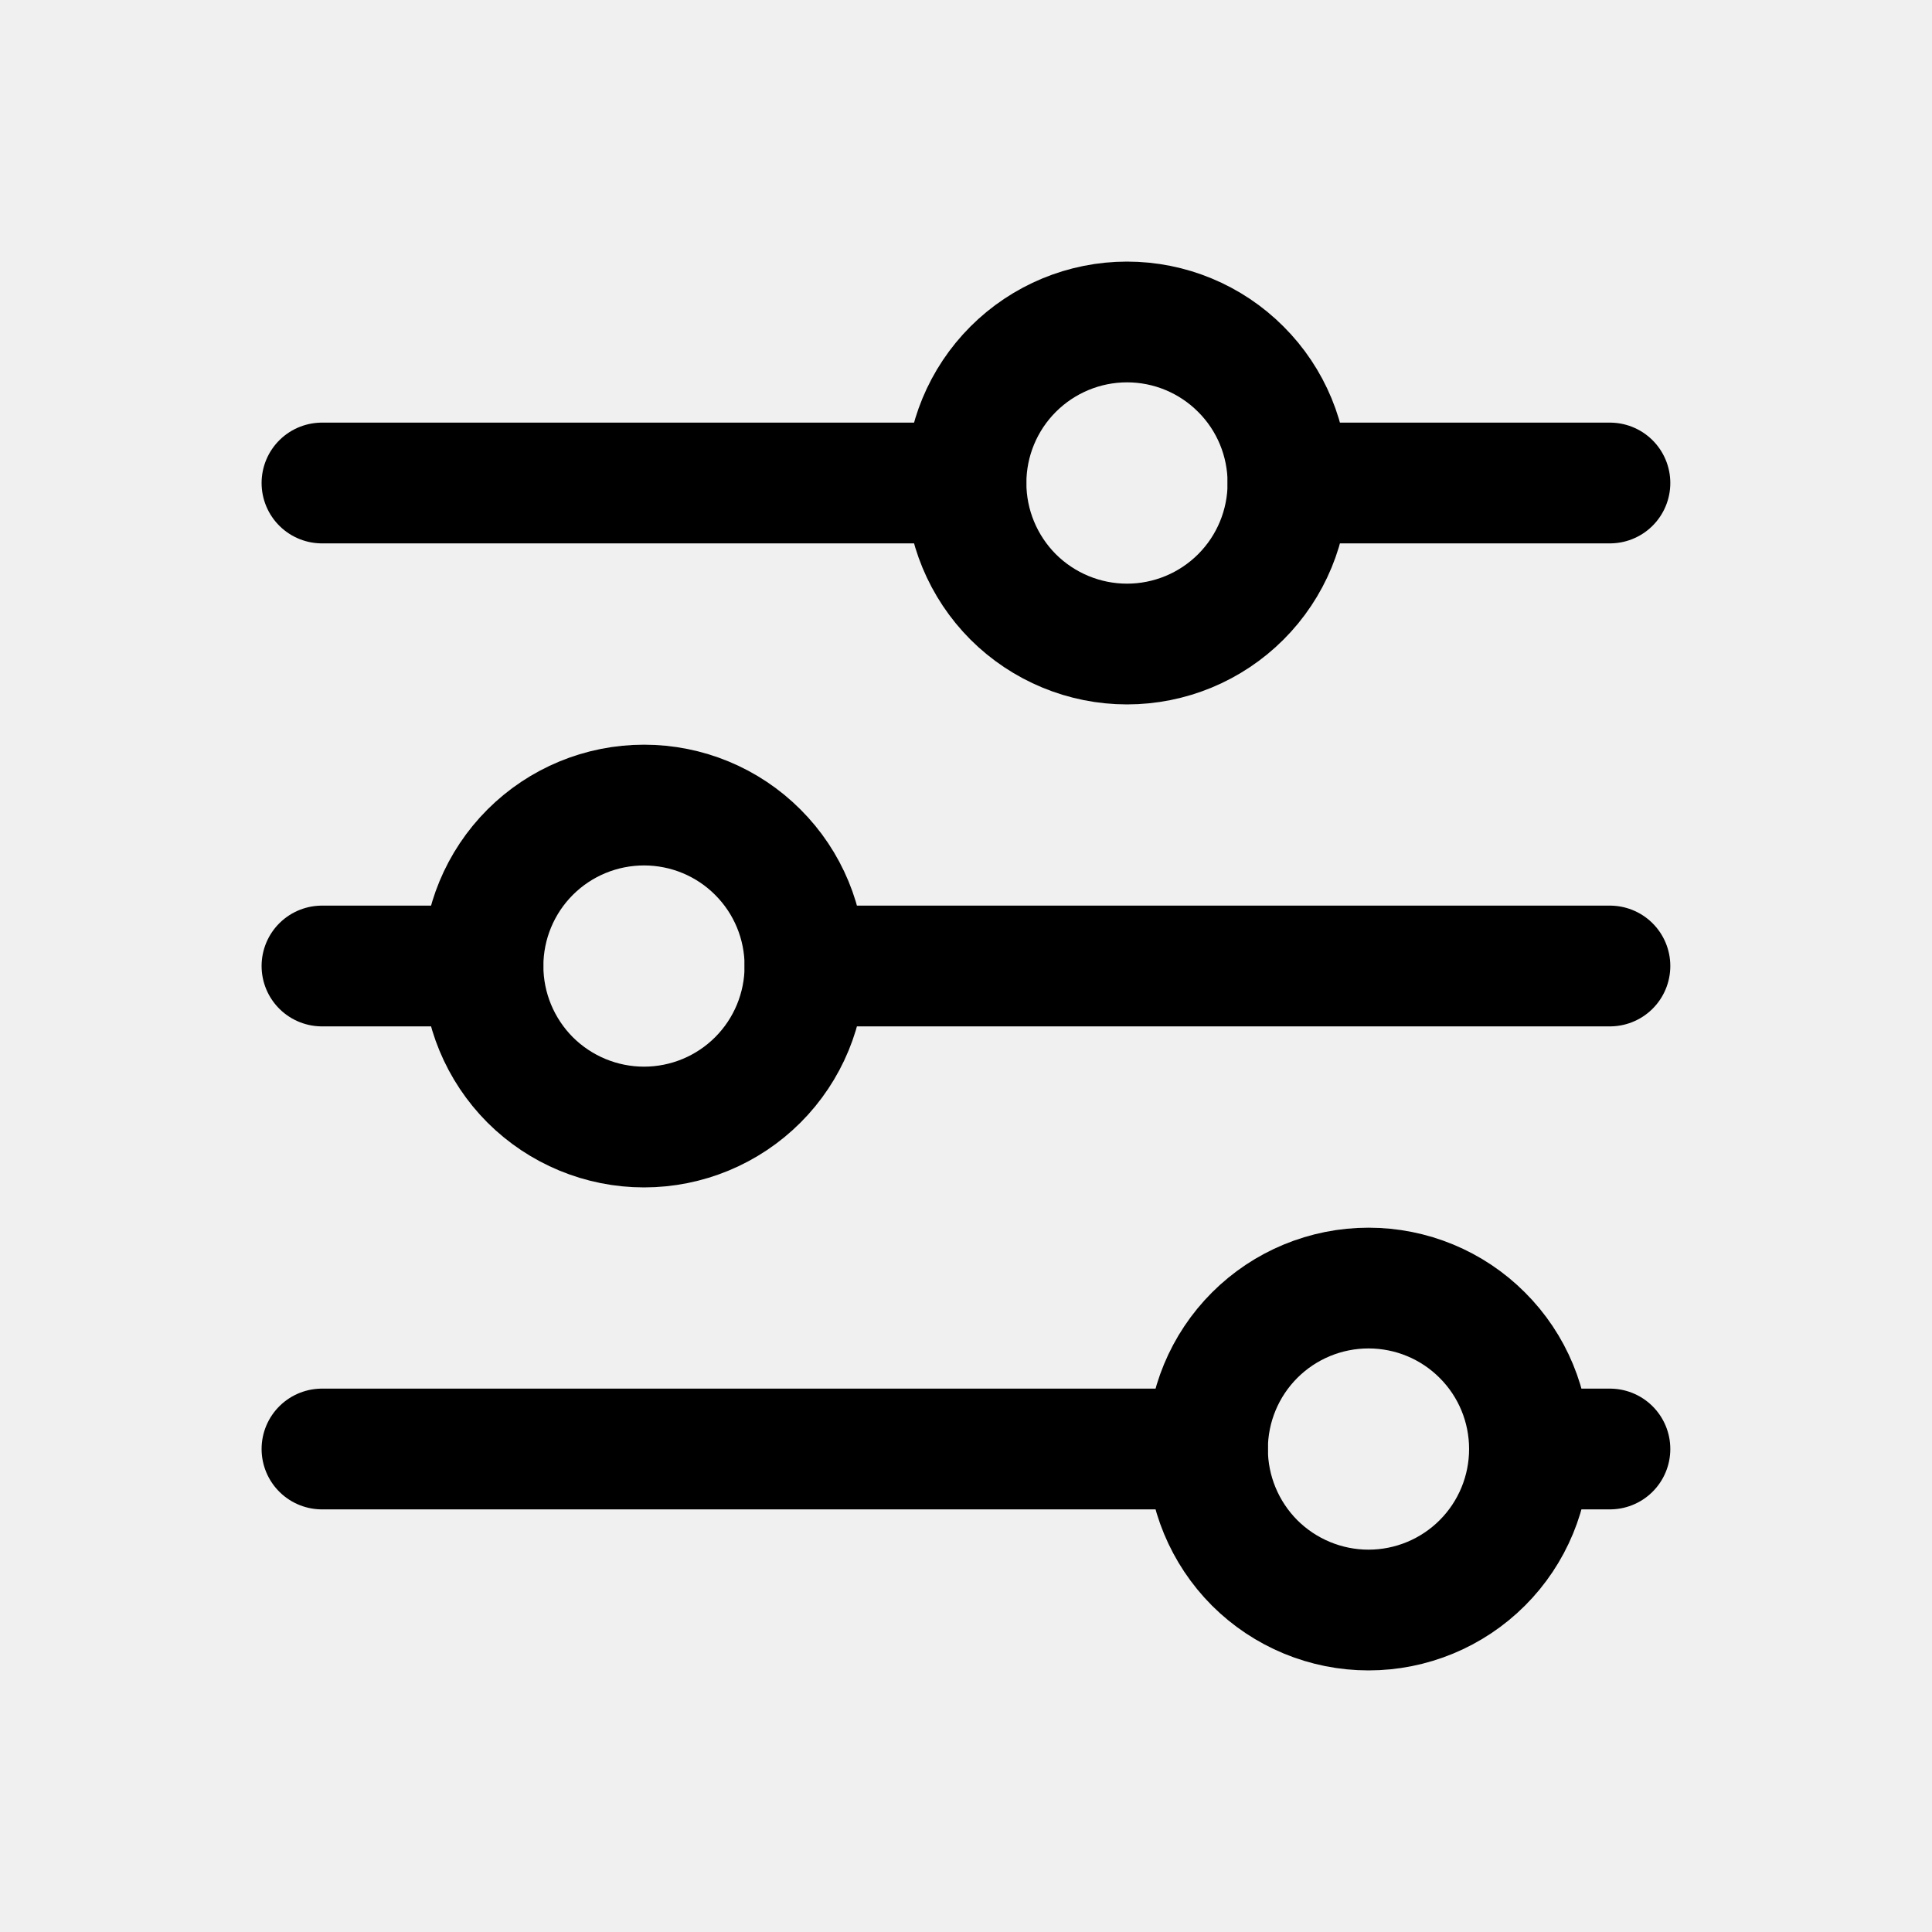
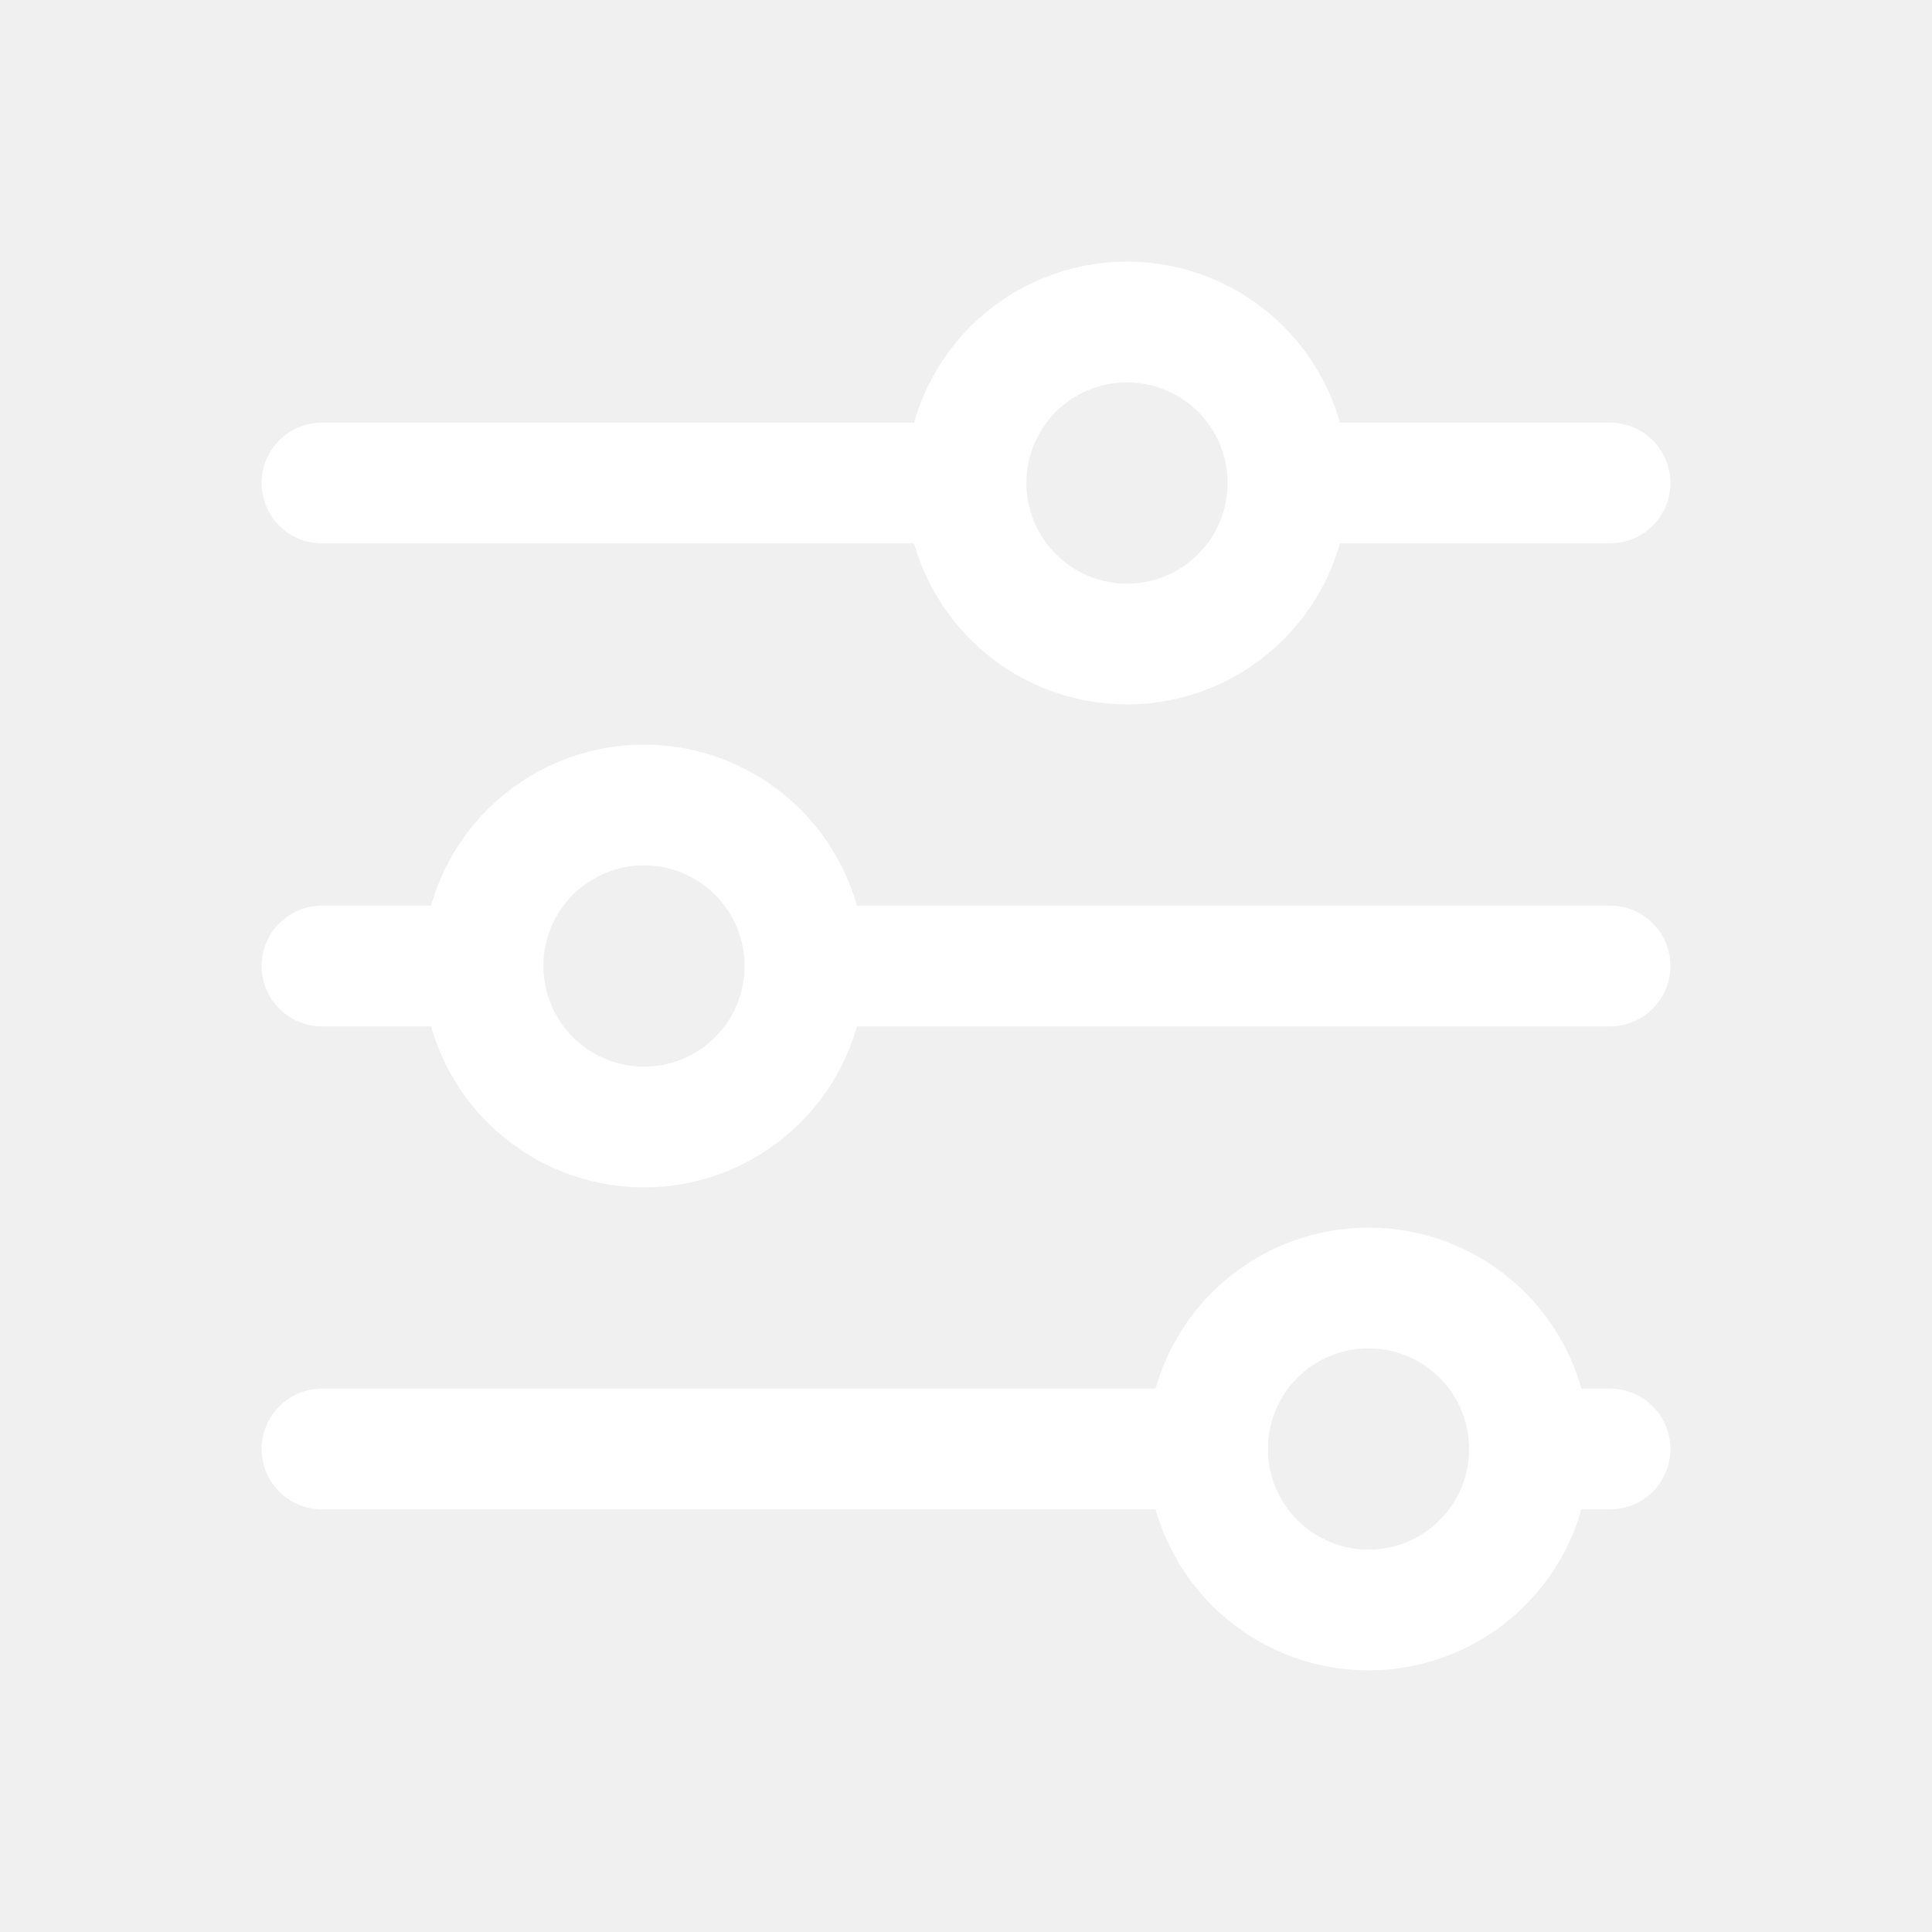
<svg xmlns="http://www.w3.org/2000/svg" width="20" height="20" viewBox="0 0 20 20" fill="none">
-   <g clip-path="url(#clip0_579_4394)">
-     <path d="M10 5C10 5.442 10.176 5.866 10.488 6.179C10.801 6.491 11.225 6.667 11.667 6.667C12.109 6.667 12.533 6.491 12.845 6.179C13.158 5.866 13.333 5.442 13.333 5C13.333 4.558 13.158 4.134 12.845 3.822C12.533 3.509 12.109 3.333 11.667 3.333C11.225 3.333 10.801 3.509 10.488 3.822C10.176 4.134 10 4.558 10 5Z" stroke="black" stroke-width="1.25" stroke-linecap="round" stroke-linejoin="round" />
-     <path d="M3.333 5H10" stroke="black" stroke-width="1.25" stroke-linecap="round" stroke-linejoin="round" />
-     <path d="M13.333 5H16.666" stroke="black" stroke-width="1.25" stroke-linecap="round" stroke-linejoin="round" />
-     <path d="M5 10C5 10.442 5.176 10.866 5.488 11.179C5.801 11.491 6.225 11.667 6.667 11.667C7.109 11.667 7.533 11.491 7.845 11.179C8.158 10.866 8.333 10.442 8.333 10C8.333 9.558 8.158 9.134 7.845 8.822C7.533 8.509 7.109 8.334 6.667 8.334C6.225 8.334 5.801 8.509 5.488 8.822C5.176 9.134 5 9.558 5 10Z" stroke="black" stroke-width="1.25" stroke-linecap="round" stroke-linejoin="round" />
-     <path d="M3.333 10H5" stroke="black" stroke-width="1.25" stroke-linecap="round" stroke-linejoin="round" />
-     <path d="M8.333 10H16.666" stroke="black" stroke-width="1.25" stroke-linecap="round" stroke-linejoin="round" />
-     <path d="M12.5 15C12.5 15.442 12.676 15.866 12.988 16.179C13.301 16.491 13.725 16.667 14.167 16.667C14.609 16.667 15.033 16.491 15.345 16.179C15.658 15.866 15.833 15.442 15.833 15C15.833 14.558 15.658 14.134 15.345 13.822C15.033 13.509 14.609 13.334 14.167 13.334C13.725 13.334 13.301 13.509 12.988 13.822C12.676 14.134 12.5 14.558 12.5 15Z" stroke="black" stroke-width="1.25" stroke-linecap="round" stroke-linejoin="round" />
-     <path d="M3.333 15H12.5" stroke="black" stroke-width="1.25" stroke-linecap="round" stroke-linejoin="round" />
-     <path d="M15.833 15H16.666" stroke="black" stroke-width="1.25" stroke-linecap="round" stroke-linejoin="round" />
+   <g clip-path="url(#clip0_732_1397)">
+     <path d="M10 5C10 5.442 10.176 5.866 10.488 6.178C10.801 6.491 11.225 6.667 11.667 6.667C12.109 6.667 12.533 6.491 12.845 6.178C13.158 5.866 13.333 5.442 13.333 5C13.333 4.558 13.158 4.134 12.845 3.821C12.533 3.509 12.109 3.333 11.667 3.333C11.225 3.333 10.801 3.509 10.488 3.821C10.176 4.134 10 4.558 10 5Z" stroke="white" stroke-width="1.25" stroke-linecap="round" stroke-linejoin="round" />
+     <path d="M3.333 5H10" stroke="white" stroke-width="1.25" stroke-linecap="round" stroke-linejoin="round" />
+     <path d="M13.334 5H16.667" stroke="white" stroke-width="1.25" stroke-linecap="round" stroke-linejoin="round" />
+     <path d="M5 10C5 10.442 5.176 10.866 5.488 11.178C5.801 11.491 6.225 11.667 6.667 11.667C7.109 11.667 7.533 11.491 7.845 11.178C8.158 10.866 8.333 10.442 8.333 10C8.333 9.558 8.158 9.134 7.845 8.821C7.533 8.509 7.109 8.333 6.667 8.333C6.225 8.333 5.801 8.509 5.488 8.821C5.176 9.134 5 9.558 5 10Z" stroke="white" stroke-width="1.25" stroke-linecap="round" stroke-linejoin="round" />
+     <path d="M3.333 10H5" stroke="white" stroke-width="1.25" stroke-linecap="round" stroke-linejoin="round" />
+     <path d="M8.334 10H16.667" stroke="white" stroke-width="1.25" stroke-linecap="round" stroke-linejoin="round" />
+     <path d="M12.5 15C12.5 15.442 12.676 15.866 12.988 16.178C13.301 16.491 13.725 16.667 14.167 16.667C14.609 16.667 15.033 16.491 15.345 16.178C15.658 15.866 15.833 15.442 15.833 15C15.833 14.558 15.658 14.134 15.345 13.821C15.033 13.509 14.609 13.333 14.167 13.333C13.725 13.333 13.301 13.509 12.988 13.821C12.676 14.134 12.5 14.558 12.5 15Z" stroke="white" stroke-width="1.25" stroke-linecap="round" stroke-linejoin="round" />
+     <path d="M3.333 15H12.5" stroke="white" stroke-width="1.25" stroke-linecap="round" stroke-linejoin="round" />
+     <path d="M15.834 15H16.667" stroke="white" stroke-width="1.25" stroke-linecap="round" stroke-linejoin="round" />
  </g>
  <defs>
-     <clipPath id="clip0_579_4394">
+     <clipPath id="clip0_732_1397">
      <rect width="20" height="20" fill="white" />
    </clipPath>
  </defs>
</svg>
